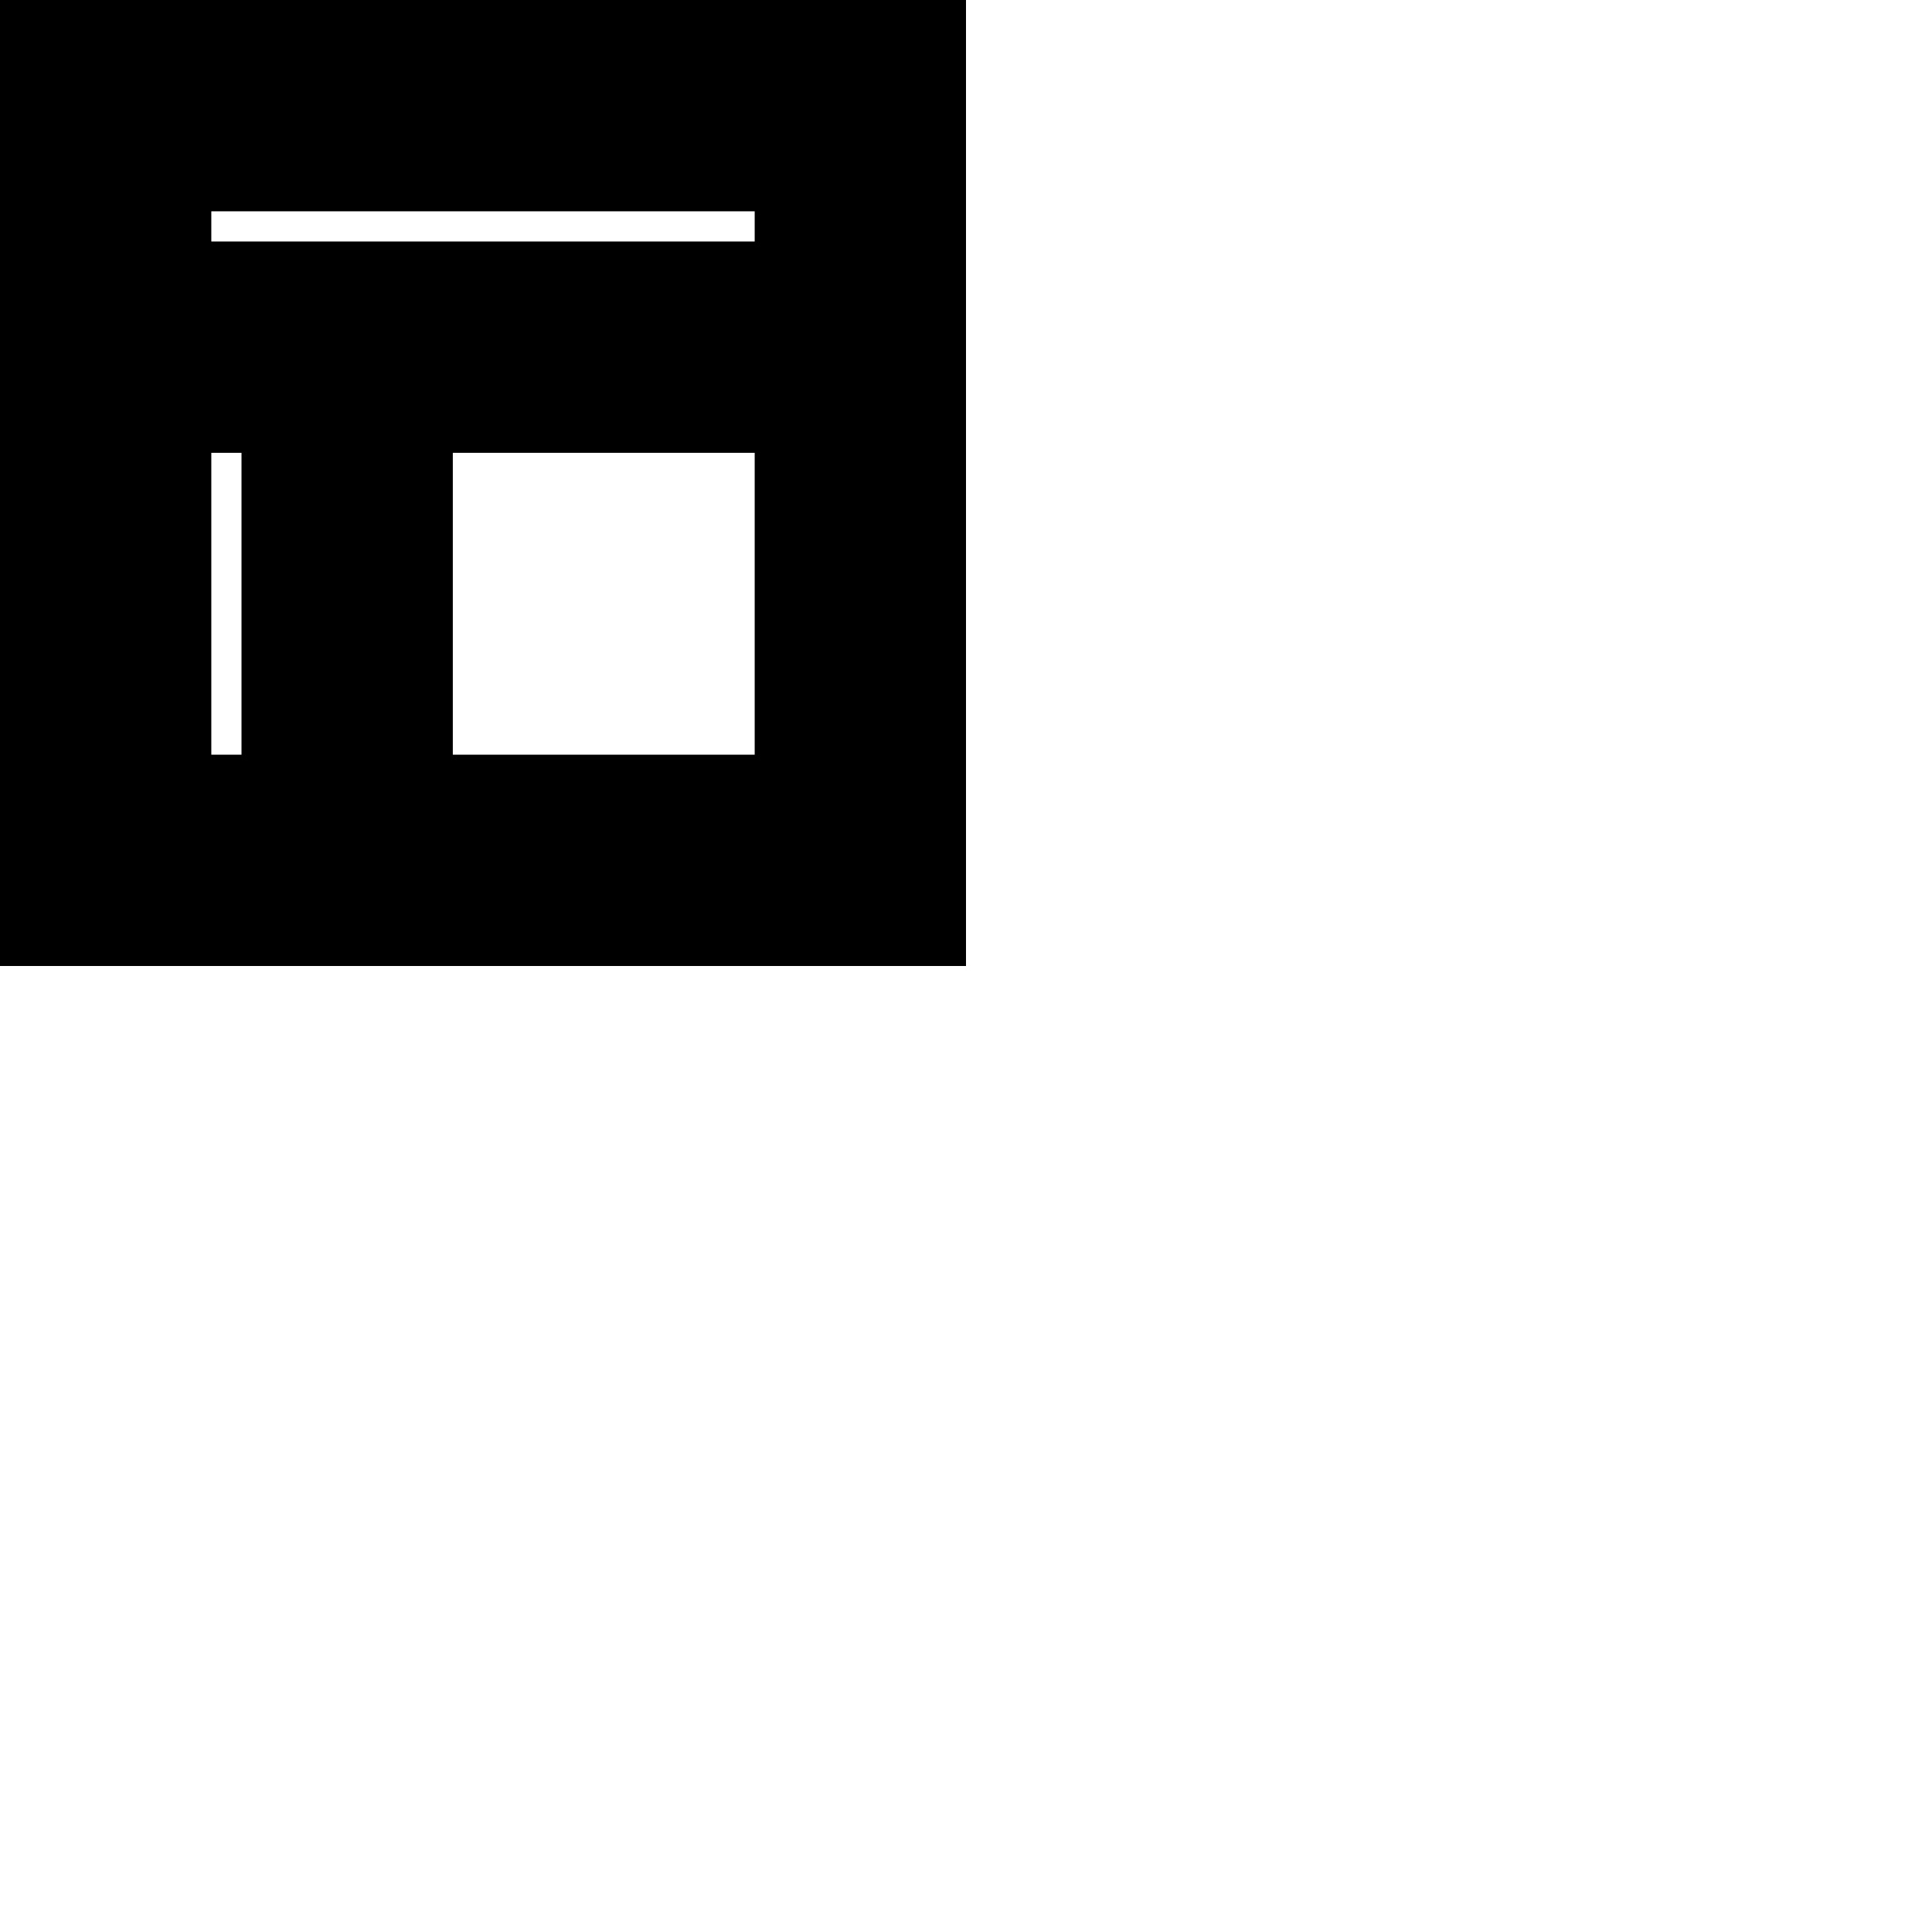
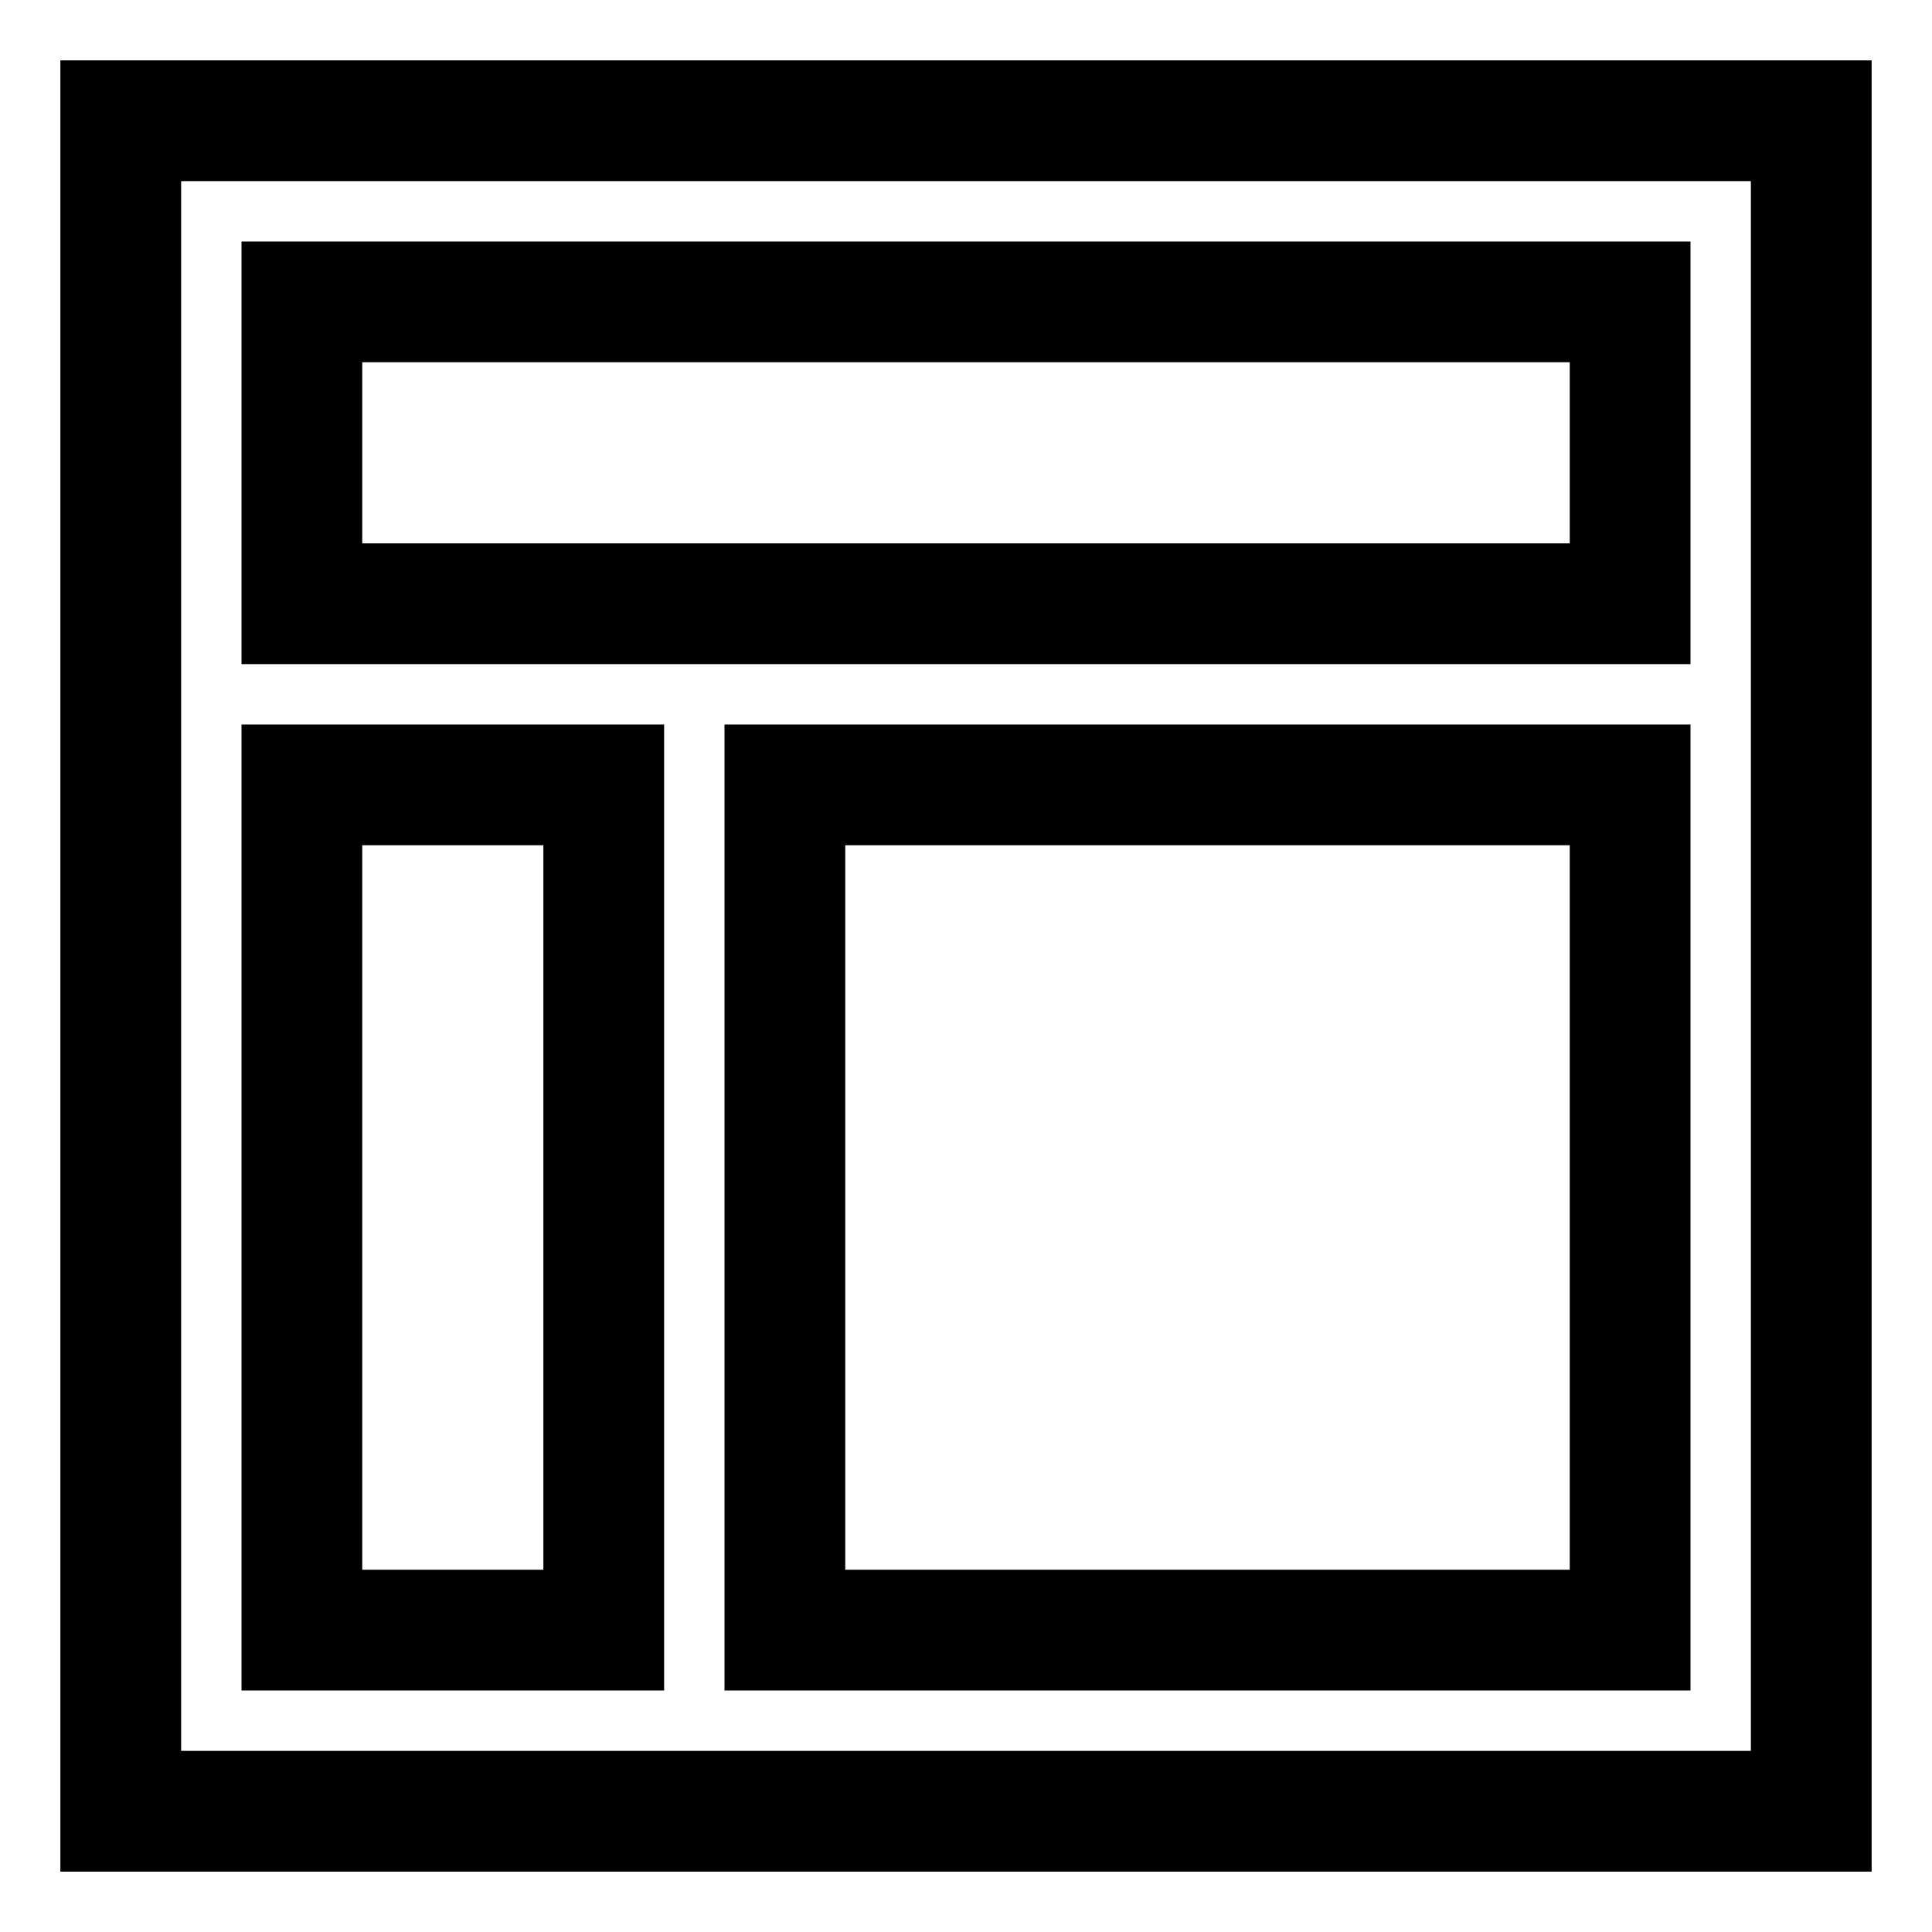
- <svg xmlns="http://www.w3.org/2000/svg" width="32" height="32" viewBox="0 0 32 32">
-   <path fill="none" stroke="currentColor" stroke-width="2" d="M13.5 2.5h-11V5h11zm0 4h-7v7h7zM5 6.5H2.5v7H5zM2.5 1H1v14h14V1z" clip-rule="evenodd" />
+ <svg xmlns="http://www.w3.org/2000/svg" width="16" height="16" viewBox="0 0 16 16">
+   <path fill="none" stroke="currentColor" stroke-width="1" d="M13.5 2.5h-11V5h11zm0 4h-7v7h7zM5 6.5H2.5v7H5zM2.5 1H1v14h14V1z" clip-rule="evenodd" />
</svg>
